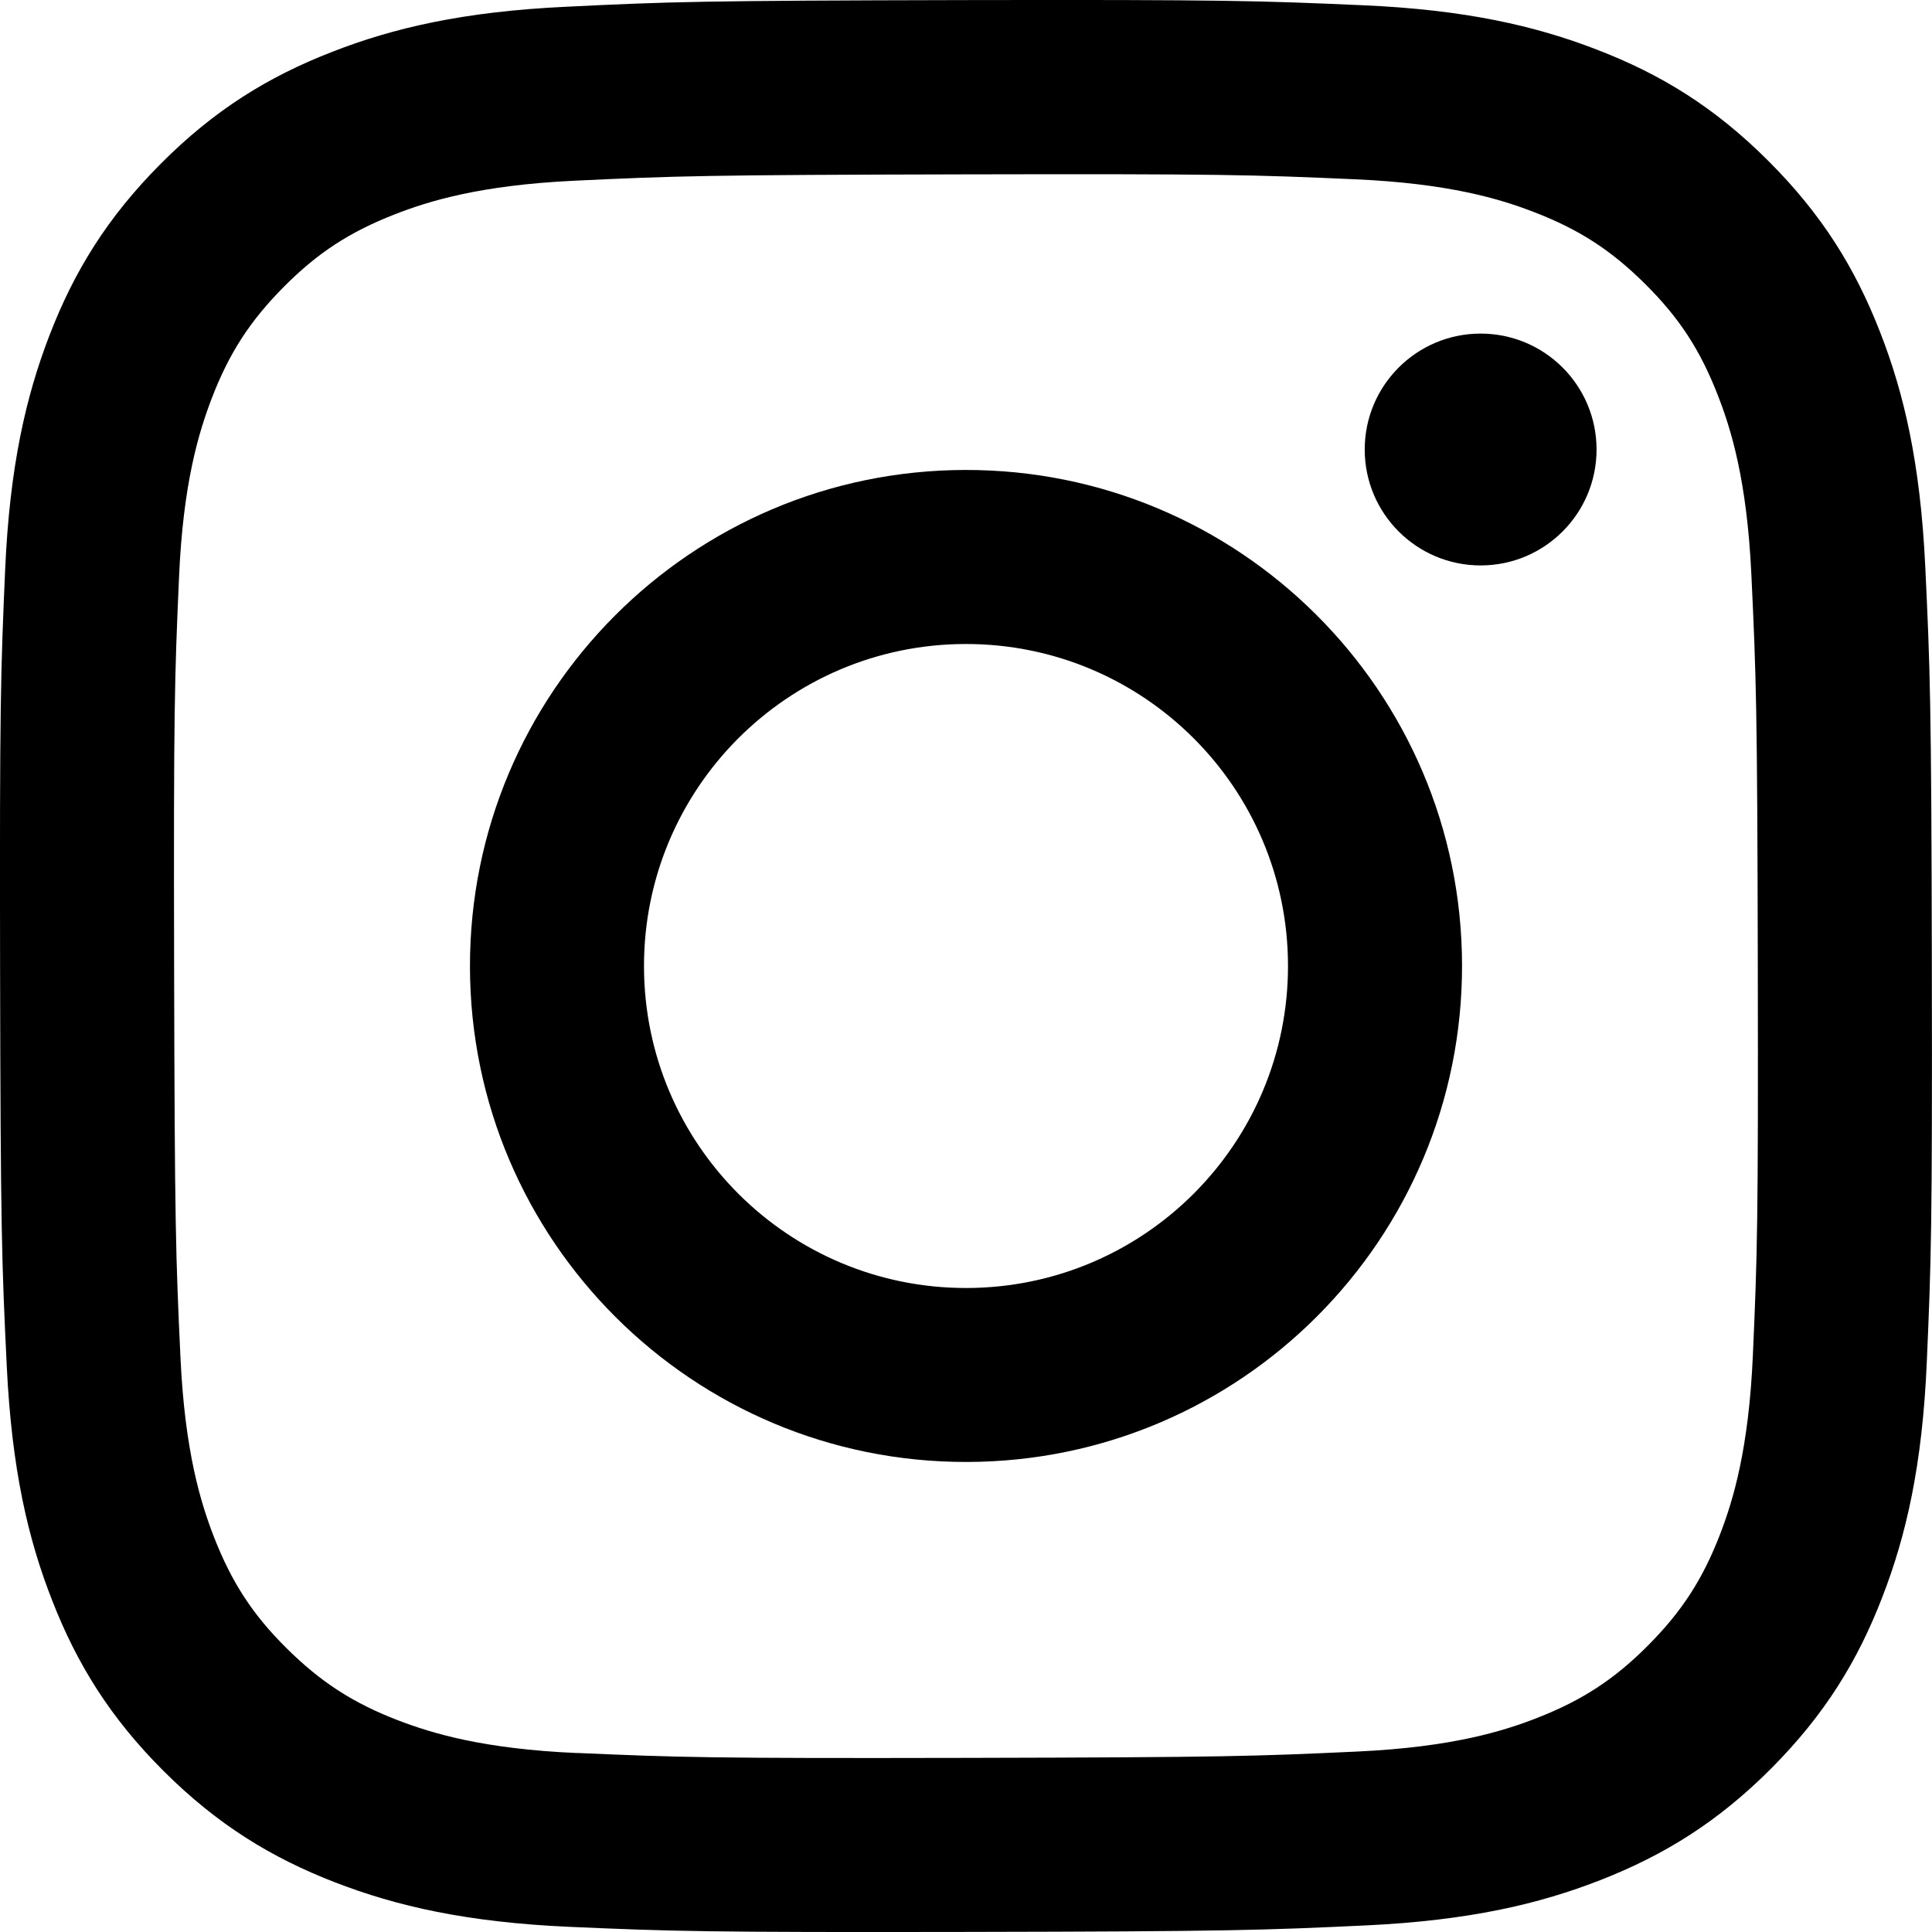
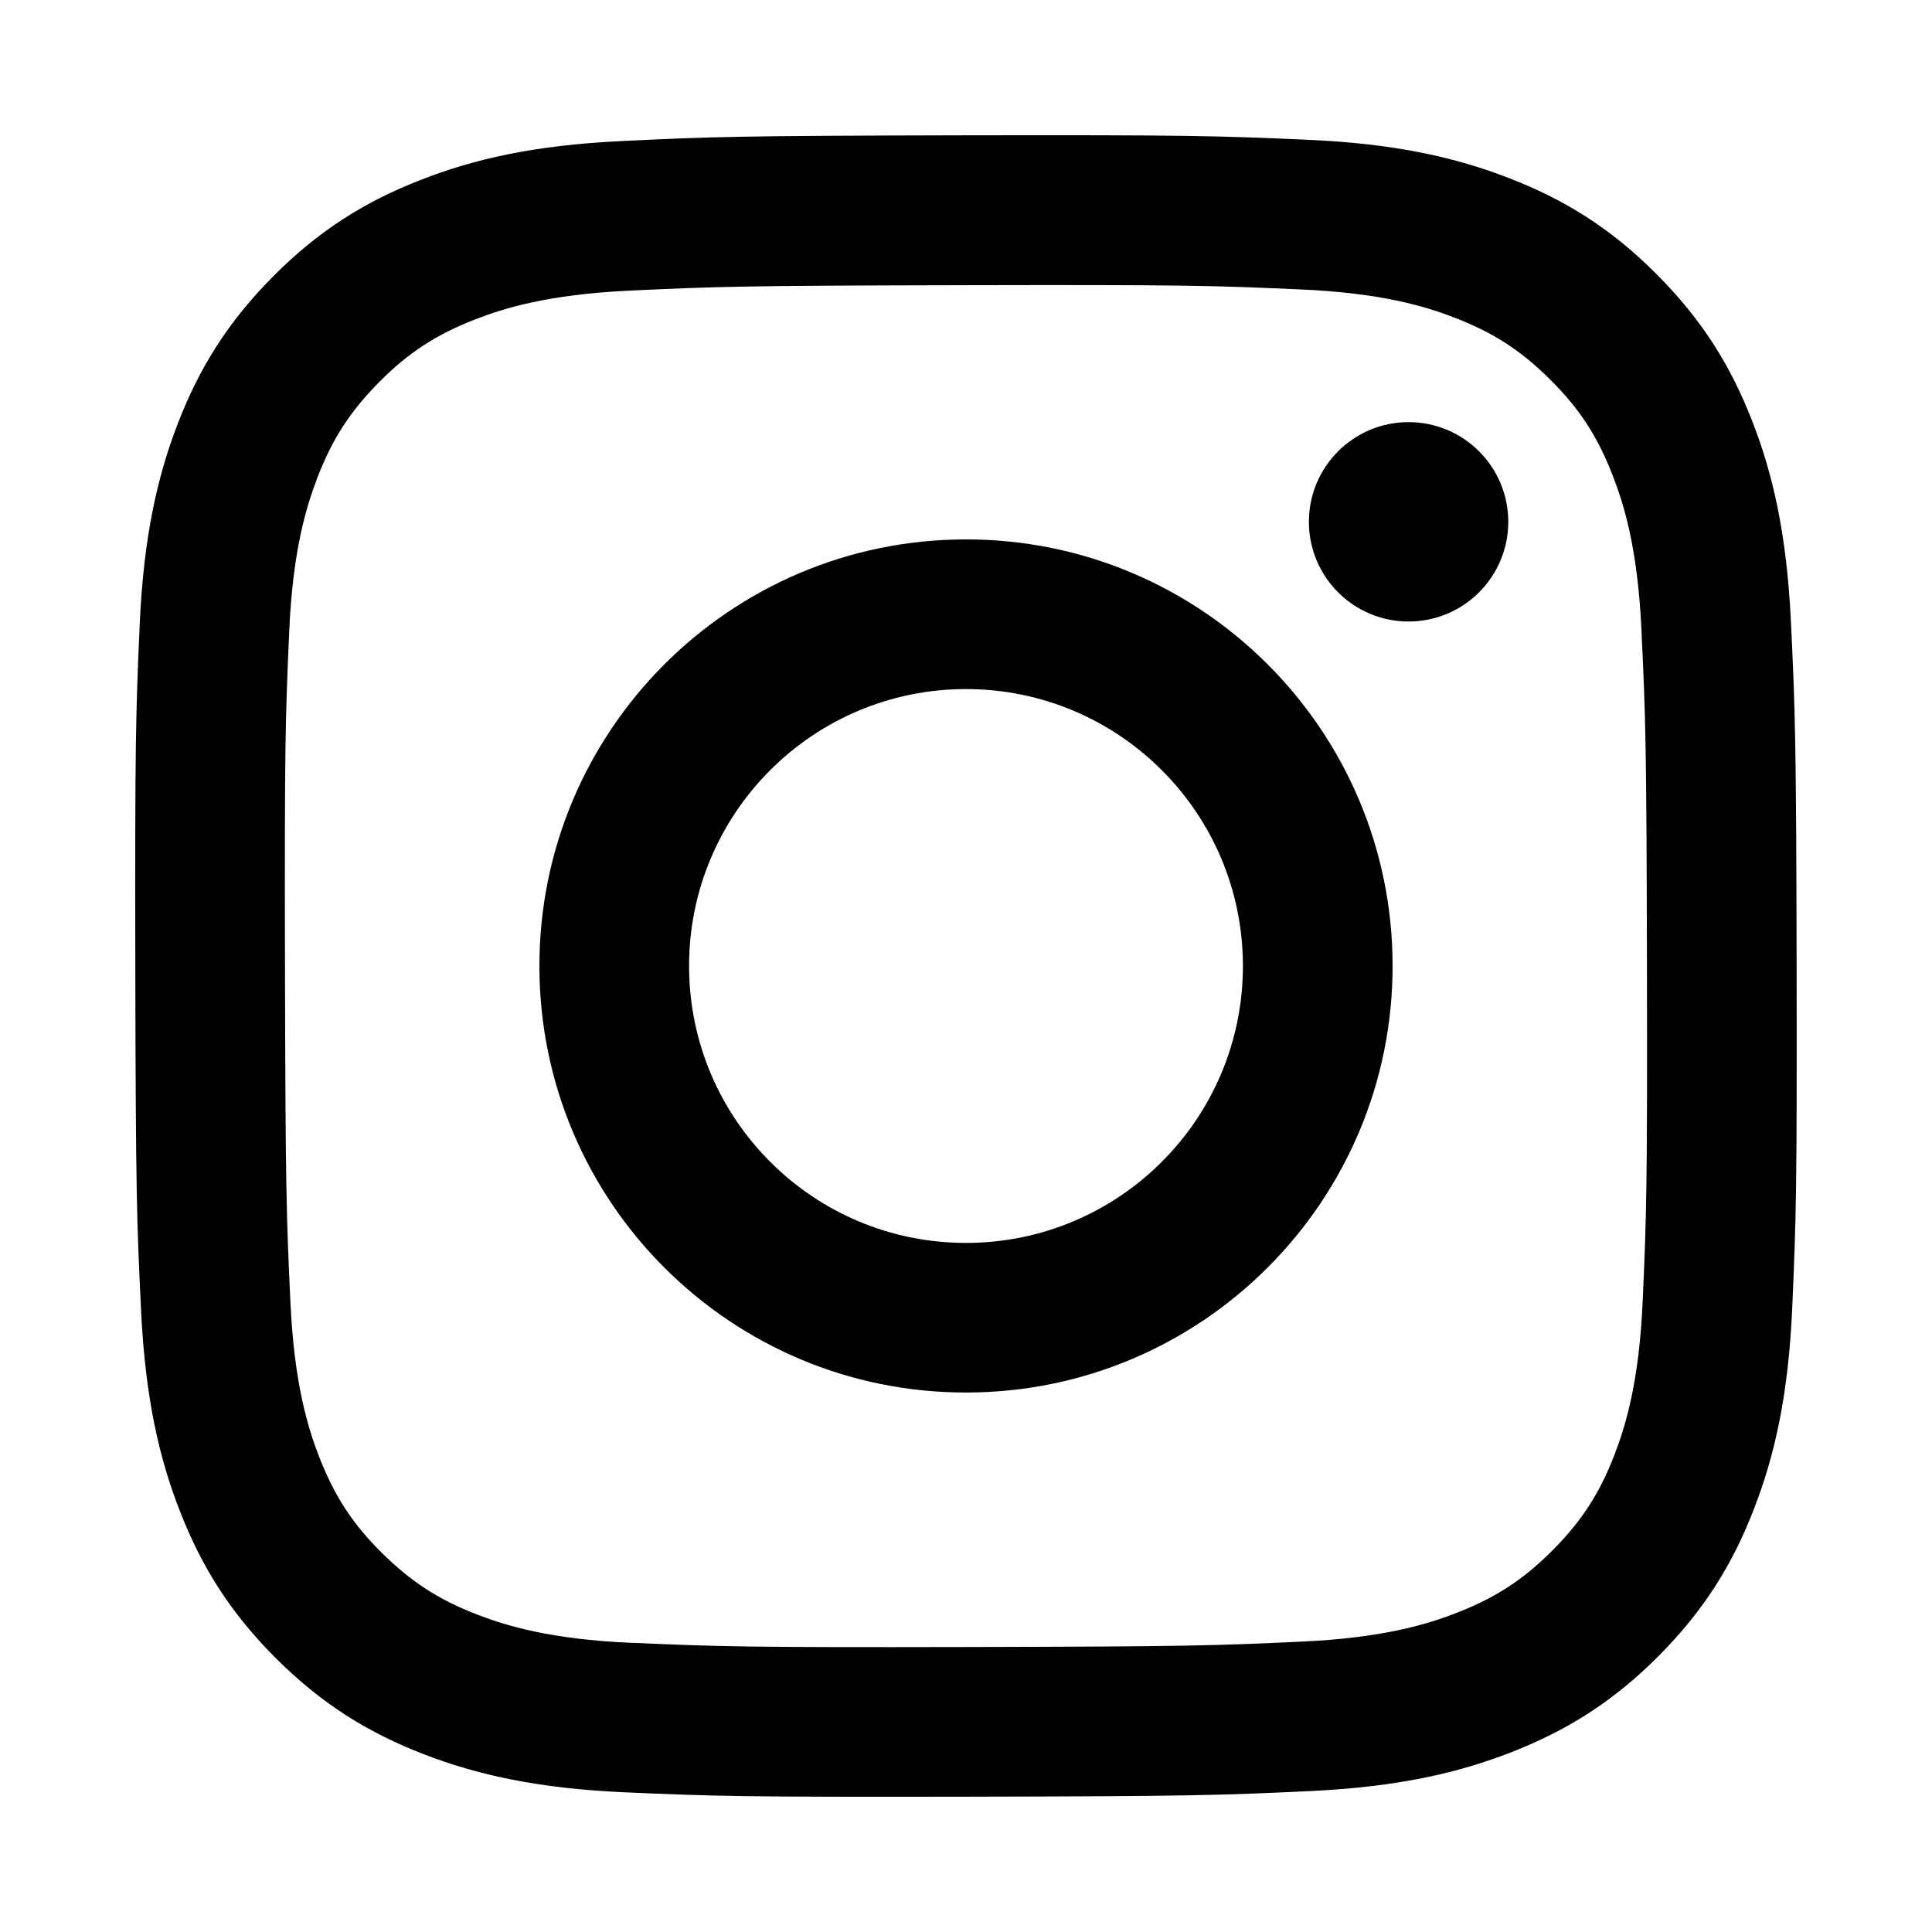
<svg xmlns="http://www.w3.org/2000/svg" viewBox="0 0 24 24" data-animation="instagram" fill="currentColor">
-   <g data-part="glyph">
-     <g data-part="body">
-       <path d="M7.03 0.084c-1.277.06-2.149.264-2.911.563-.789.307-1.458.72-2.123 1.388-.665.668-1.075 1.337-1.38 2.127-.295.764-.496 1.637-.552 2.914-.056 1.278-.069 1.688-.063 4.947.006 3.259.021 3.667.083 4.947.061 1.276.264 2.148.564 2.911.308.789.72 1.457 1.388 2.123.668.665 1.337 1.074 2.128 1.38.763.295 1.636.496 2.913.552 1.277.056 1.688.069 4.946.063 3.258-.006 3.668-.021 4.948-.081 1.28-.061 2.147-.265 2.91-.563.789-.309 1.458-.72 2.123-1.388.665-.668 1.075-1.338 1.379-2.128.296-.763.497-1.636.552-2.912.056-1.281.069-1.69.063-4.948-.006-3.258-.021-3.667-.082-4.947-.061-1.28-.264-2.149-.563-2.912-.308-.789-.72-1.457-1.388-2.123C21.298 1.33 20.628.921 19.838.617 19.074.321 18.202.12 16.924.065 15.647.009 15.236-.005 11.977.001 8.718.008 8.31.021 7.03.084M7.17 21.777c-1.17-.051-1.805-.245-2.229-.408-.561-.216-.96-.477-1.382-.895-.422-.418-.681-.819-.9-1.378-.164-.423-.362-1.058-.417-2.228-.059-1.264-.072-1.644-.079-4.848-.007-3.204.005-3.583.061-4.848.05-1.169.246-1.805.408-2.228.216-.561.476-.96.895-1.382.419-.422.818-.681 1.378-.9.423-.165 1.058-.361 2.227-.417 1.266-.06 1.645-.072 4.848-.079 3.203-.007 3.583.005 4.849.061 1.169.051 1.805.244 2.228.408.561.216.96.475 1.382.895.422.419.682.818.9 1.379.165.422.362 1.056.417 2.226.06 1.266.074 1.645.08 4.848.006 3.203-.005 3.583-.061 4.848-.051 1.17-.245 1.806-.408 2.229-.216.56-.476.96-.895 1.381-.419.421-.818.681-1.378.9-.422.165-1.058.362-2.226.417-1.266.059-1.645.072-4.849.079-3.204.007-3.583-.006-4.848-.061" />
-     </g>
-     <g data-part="lens">
-       <path d="M5.838 12.012c.007 3.403 2.771 6.156 6.173 6.149 3.403-.006 6.157-2.77 6.151-6.173-.006-3.403-2.771-6.157-6.174-6.15-3.403.007-6.156 2.771-6.15 6.174M8 12.008a4 4 0 1 1 4.008 3.992A4 4 0 0 1 8 12.008" />
-     </g>
-     <g data-part="dot">
-       <path d="M16.953 5.586A1.44 1.44 0 1 0 18.39 4.144a1.44 1.44 0 0 0-1.437 1.442" />
+   <g data-inset="" transform="translate(1.68 1.68) scale(0.86)">
+     <g data-part="glyph">
+       <g data-part="body">
+         <path d="M7.03 0.084c-1.277.06-2.149.264-2.911.563-.789.307-1.458.72-2.123 1.388-.665.668-1.075 1.337-1.38 2.127-.295.764-.496 1.637-.552 2.914-.056 1.278-.069 1.688-.063 4.947.006 3.259.021 3.667.083 4.947.061 1.276.264 2.148.564 2.911.308.789.72 1.457 1.388 2.123.668.665 1.337 1.074 2.128 1.38.763.295 1.636.496 2.913.552 1.277.056 1.688.069 4.946.063 3.258-.006 3.668-.021 4.948-.081 1.28-.061 2.147-.265 2.91-.563.789-.309 1.458-.72 2.123-1.388.665-.668 1.075-1.338 1.379-2.128.296-.763.497-1.636.552-2.912.056-1.281.069-1.69.063-4.948-.006-3.258-.021-3.667-.082-4.947-.061-1.28-.264-2.149-.563-2.912-.308-.789-.72-1.457-1.388-2.123C21.298 1.33 20.628.921 19.838.617 19.074.321 18.202.12 16.924.065 15.647.009 15.236-.005 11.977.001 8.718.008 8.31.021 7.03.084M7.17 21.777c-1.17-.051-1.805-.245-2.229-.408-.561-.216-.96-.477-1.382-.895-.422-.418-.681-.819-.9-1.378-.164-.423-.362-1.058-.417-2.228-.059-1.264-.072-1.644-.079-4.848-.007-3.204.005-3.583.061-4.848.05-1.169.246-1.805.408-2.228.216-.561.476-.96.895-1.382.419-.422.818-.681 1.378-.9.423-.165 1.058-.361 2.227-.417 1.266-.06 1.645-.072 4.848-.079 3.203-.007 3.583.005 4.849.061 1.169.051 1.805.244 2.228.408.561.216.96.475 1.382.895.422.419.682.818.9 1.379.165.422.362 1.056.417 2.226.06 1.266.074 1.645.08 4.848.006 3.203-.005 3.583-.061 4.848-.051 1.17-.245 1.806-.408 2.229-.216.56-.476.96-.895 1.381-.419.421-.818.681-1.378.9-.422.165-1.058.362-2.226.417-1.266.059-1.645.072-4.849.079-3.204.007-3.583-.006-4.848-.061" />
+       </g>
+       <g data-part="lens">
+         <path d="M5.838 12.012c.007 3.403 2.771 6.156 6.173 6.149 3.403-.006 6.157-2.77 6.151-6.173-.006-3.403-2.771-6.157-6.174-6.15-3.403.007-6.156 2.771-6.15 6.174M8 12.008a4 4 0 1 1 4.008 3.992A4 4 0 0 1 8 12.008" />
+       </g>
+       <g data-part="dot">
+         <path d="M16.953 5.586A1.44 1.44 0 1 0 18.39 4.144a1.44 1.44 0 0 0-1.437 1.442" />
+       </g>
    </g>
  </g>
</svg>
